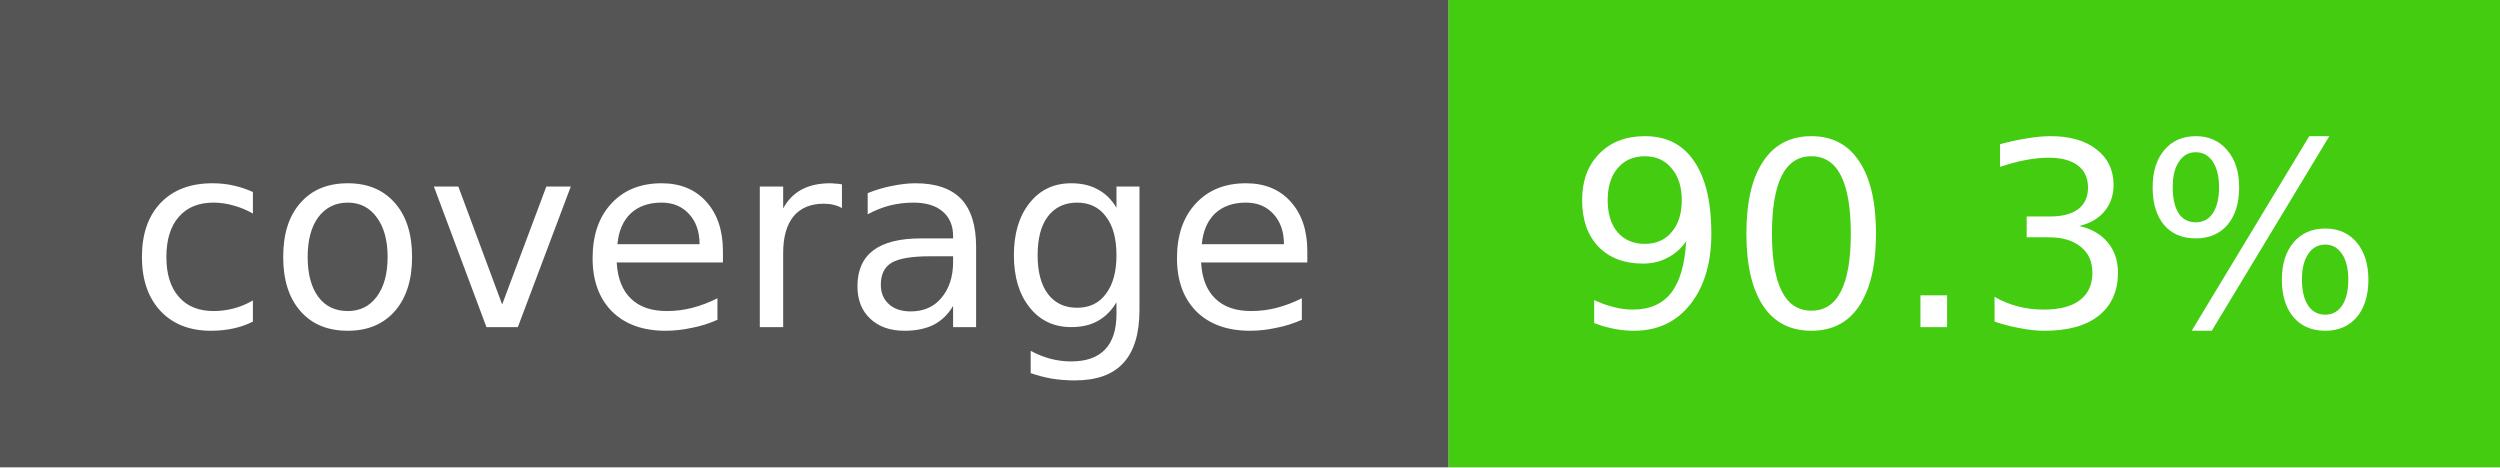
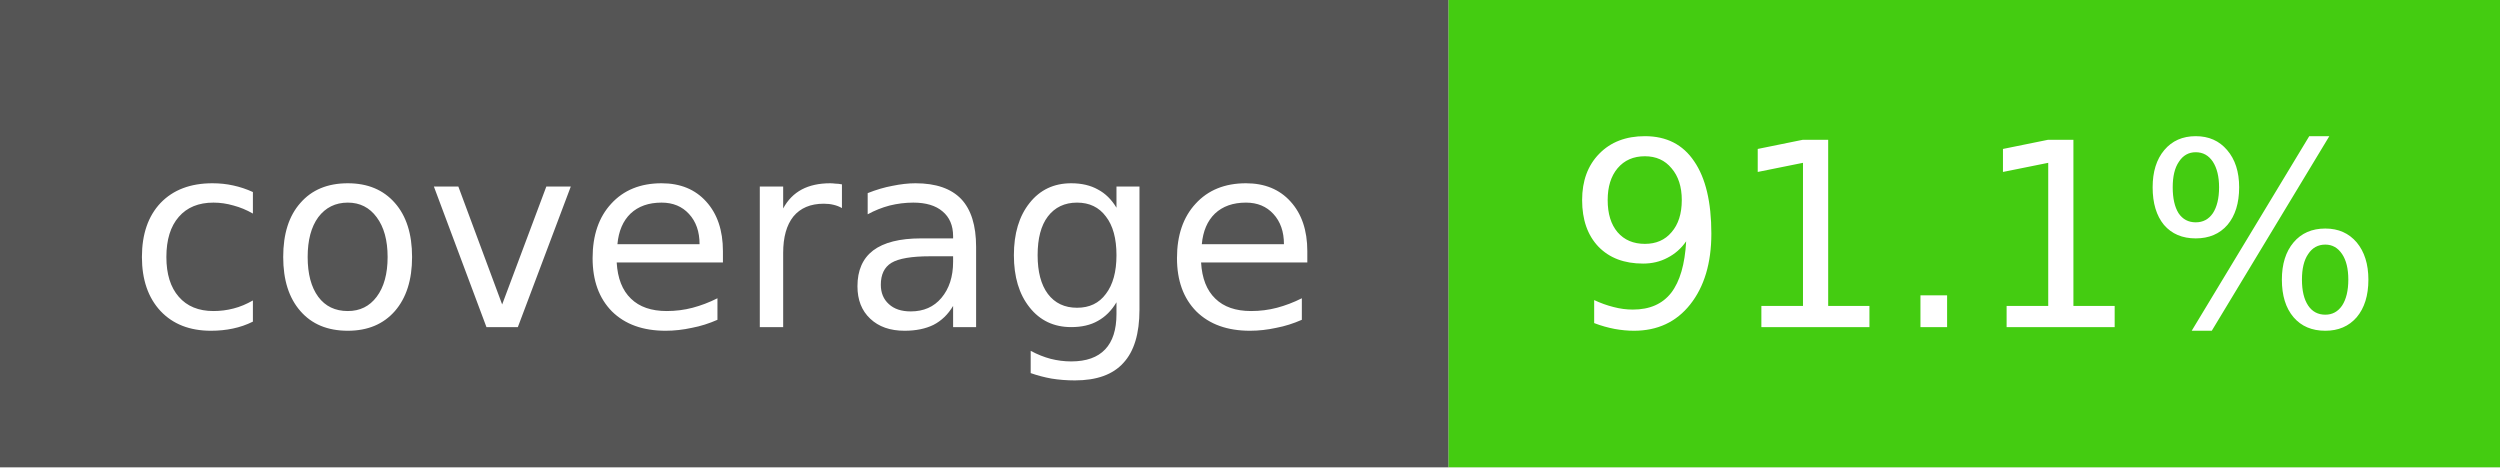
- <svg xmlns="http://www.w3.org/2000/svg" width="107" height="20" role="img" aria-label="coverage: 90.3%">
+ <svg xmlns="http://www.w3.org/2000/svg" width="107" height="20" role="img" aria-label="coverage: 91.1%">
  <rect width="62" height="20" fill="#555" />
  <rect x="62" width="45" height="20" fill="#4c1" />
  <g fill="#fff" text-anchor="middle" font-family="DejaVu Sans,Verdana,Geneva,sans-serif" font-size="11">
    <text x="31" y="14">coverage</text>
-     <text x="84.5" y="14">90.3%</text>
+     <text x="84.5" y="14">91.1%</text>
  </g>
</svg>
